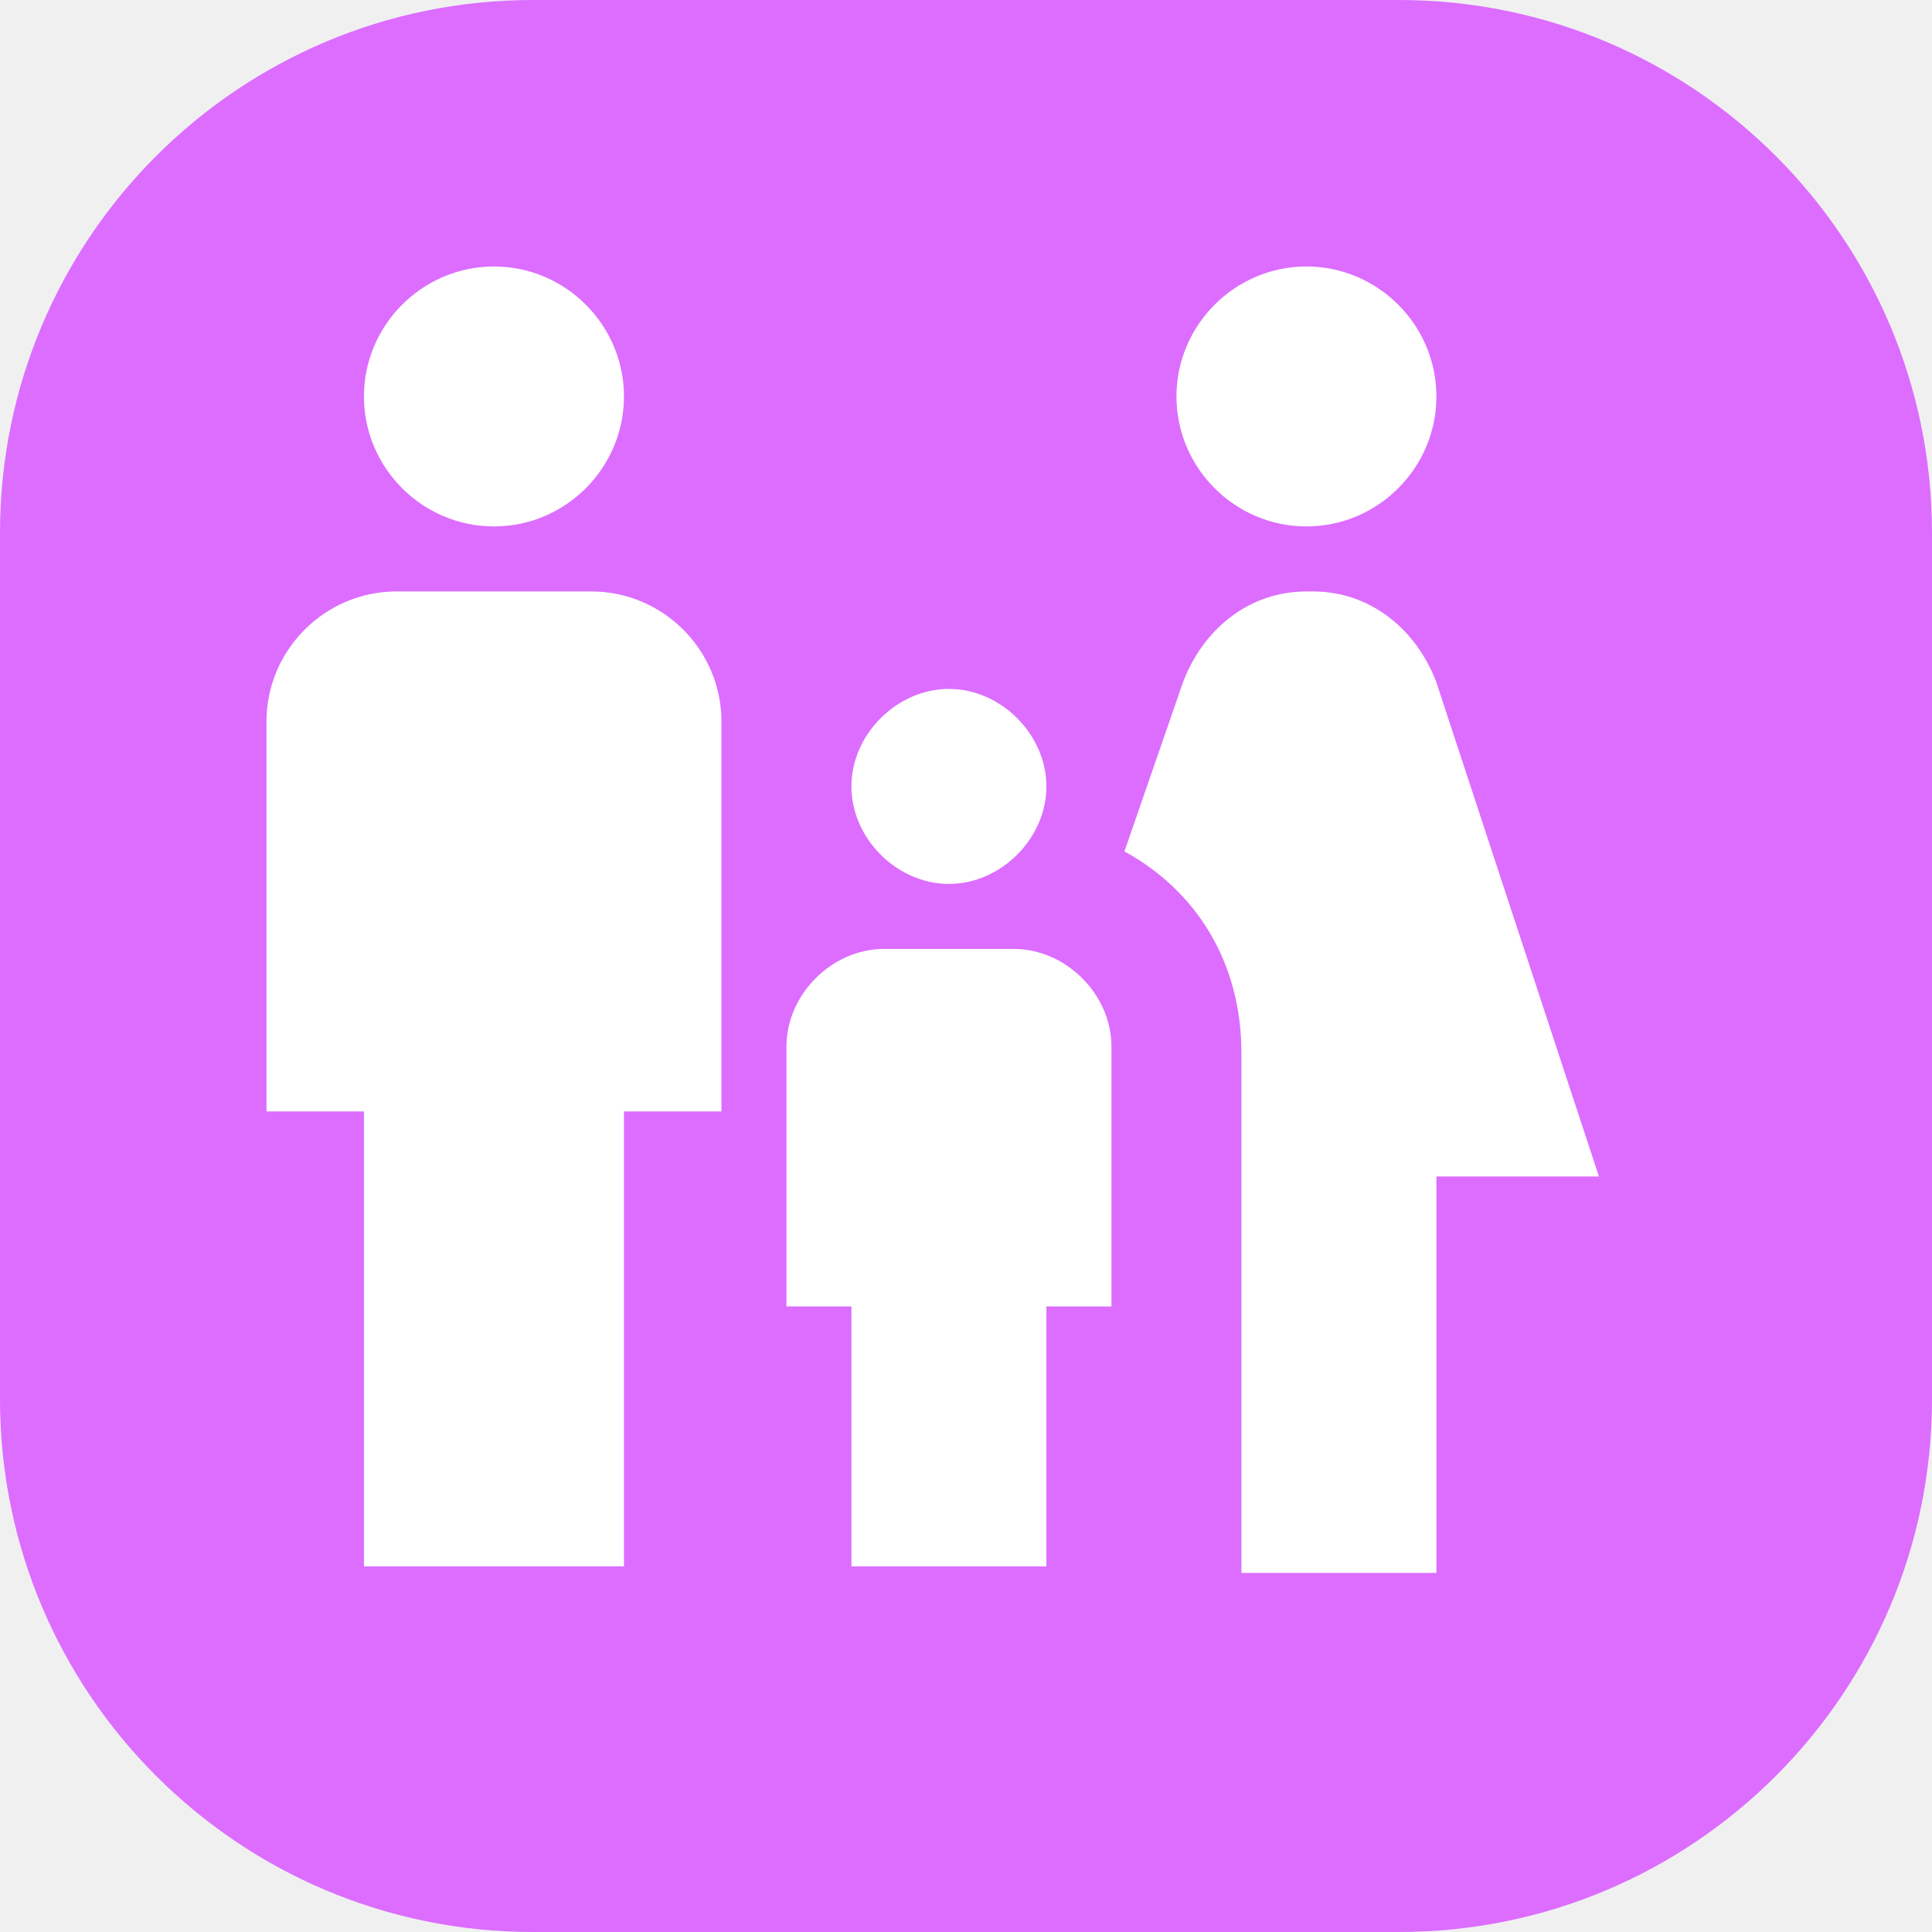
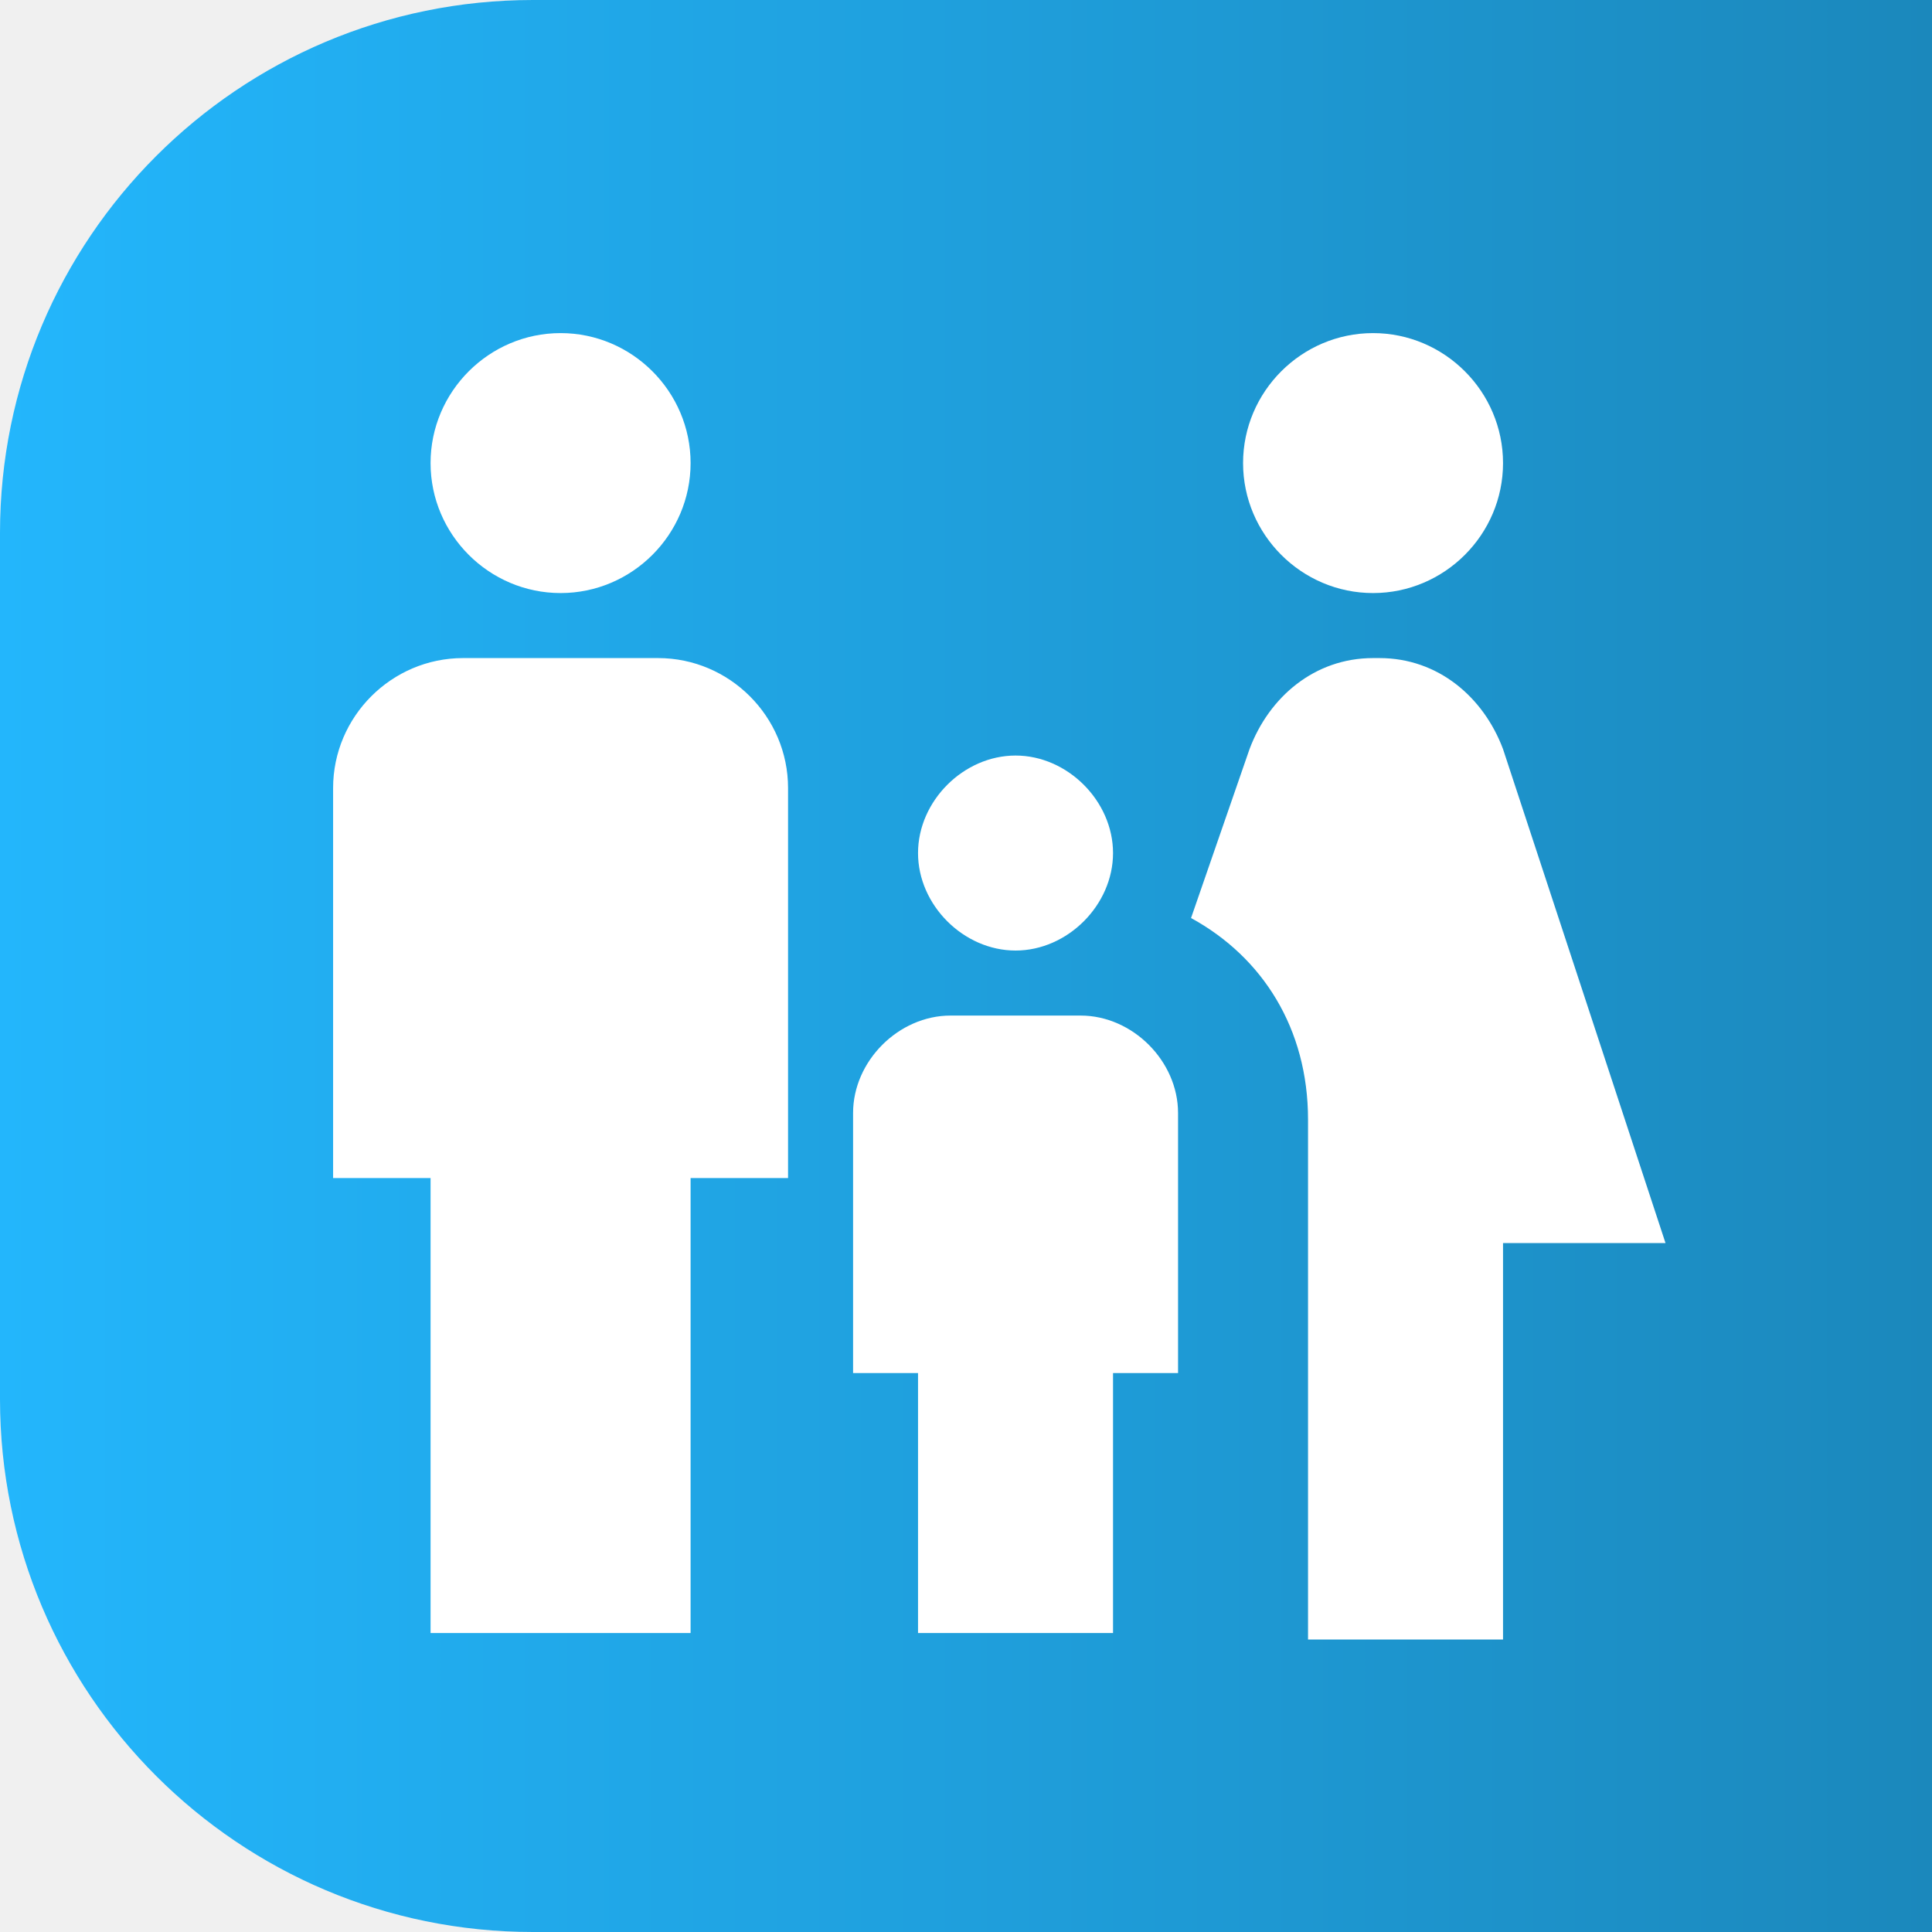
<svg xmlns="http://www.w3.org/2000/svg" width="29" height="29" viewBox="0 0 29 29" fill="none">
-   <rect width="29" height="29" rx="8" fill="#DC6DFF" />
-   <path d="M17.659 5.951C17.659 4.878 18.537 4 19.61 4C20.683 4 21.561 4.878 21.561 5.951C21.561 7.024 20.683 7.902 19.61 7.902C18.537 7.902 17.659 7.024 17.659 5.951ZM21.561 23.512V17.659H24L21.561 10.244C21.268 9.463 20.585 8.878 19.707 8.878H19.61C18.732 8.878 18.049 9.463 17.756 10.244L16.878 12.78C17.951 13.366 18.634 14.439 18.634 15.805V23.61H21.561V23.512ZM14.244 13.268C15.024 13.268 15.707 12.585 15.707 11.805C15.707 11.024 15.024 10.341 14.244 10.341C13.463 10.341 12.78 11.024 12.78 11.805C12.78 12.585 13.463 13.268 14.244 13.268ZM7.415 7.902C8.488 7.902 9.366 7.024 9.366 5.951C9.366 4.878 8.488 4 7.415 4C6.341 4 5.463 4.878 5.463 5.951C5.463 7.024 6.341 7.902 7.415 7.902ZM9.366 23.512V16.683H10.829V10.829C10.829 9.756 9.951 8.878 8.878 8.878H5.951C4.878 8.878 4 9.756 4 10.829V16.683H5.463V23.512H9.366ZM15.707 23.512V19.61H16.683V15.707C16.683 14.927 16 14.244 15.22 14.244H13.268C12.488 14.244 11.805 14.927 11.805 15.707V19.61H12.78V23.512H15.707Z" fill="white" />
+   <g clip-path="url(#clip0_330_131)">
+     <path d="M8 0H21H29V8V21V29H21H8C3.582 29 0 25.418 0 21V8C0 3.582 3.582 0 8 0Z" fill="url(#paint0_linear_330_131)" />
+     <path d="M18.659 6.951C18.659 5.878 19.537 5 20.61 5C21.683 5 22.561 5.878 22.561 6.951C22.561 8.024 21.683 8.902 20.61 8.902C19.537 8.902 18.659 8.024 18.659 6.951ZM22.561 24.512V18.659H25L22.561 11.244C22.268 10.463 21.585 9.878 20.707 9.878H20.61C19.732 9.878 19.049 10.463 18.756 11.244L17.878 13.78C18.951 14.366 19.634 15.439 19.634 16.805V24.61H22.561V24.512ZM15.244 14.268C16.024 14.268 16.707 13.585 16.707 12.805C16.707 12.024 16.024 11.341 15.244 11.341C14.463 11.341 13.78 12.024 13.78 12.805C13.78 13.585 14.463 14.268 15.244 14.268V14.268ZM8.415 8.902C9.488 8.902 10.366 8.024 10.366 6.951C10.366 5.878 9.488 5 8.415 5C7.341 5 6.463 5.878 6.463 6.951C6.463 8.024 7.341 8.902 8.415 8.902ZM10.366 24.512V17.683H11.829V11.829C11.829 10.756 10.951 9.878 9.878 9.878H6.951C5.878 9.878 5 10.756 5 11.829V17.683H6.463V24.512H10.366ZM16.707 24.512V20.61H17.683V16.707C17.683 15.927 17 15.244 16.22 15.244H14.268C13.488 15.244 12.805 15.927 12.805 16.707V20.61H13.78V24.512H16.707Z" fill="white" />
+   </g>
+   <defs>
+     <linearGradient id="paint0_linear_330_131" x1="0" y1="14.5" x2="29" y2="14.5" gradientUnits="userSpaceOnUse">
+       <stop stop-color="#23B6FC" />
+       <stop offset="1" stop-color="#1B88BC" />
+     </linearGradient>
+     <clipPath id="clip0_330_131">
+       <rect width="29" height="29" fill="white" />
+     </clipPath>
+   </defs>
</svg>
